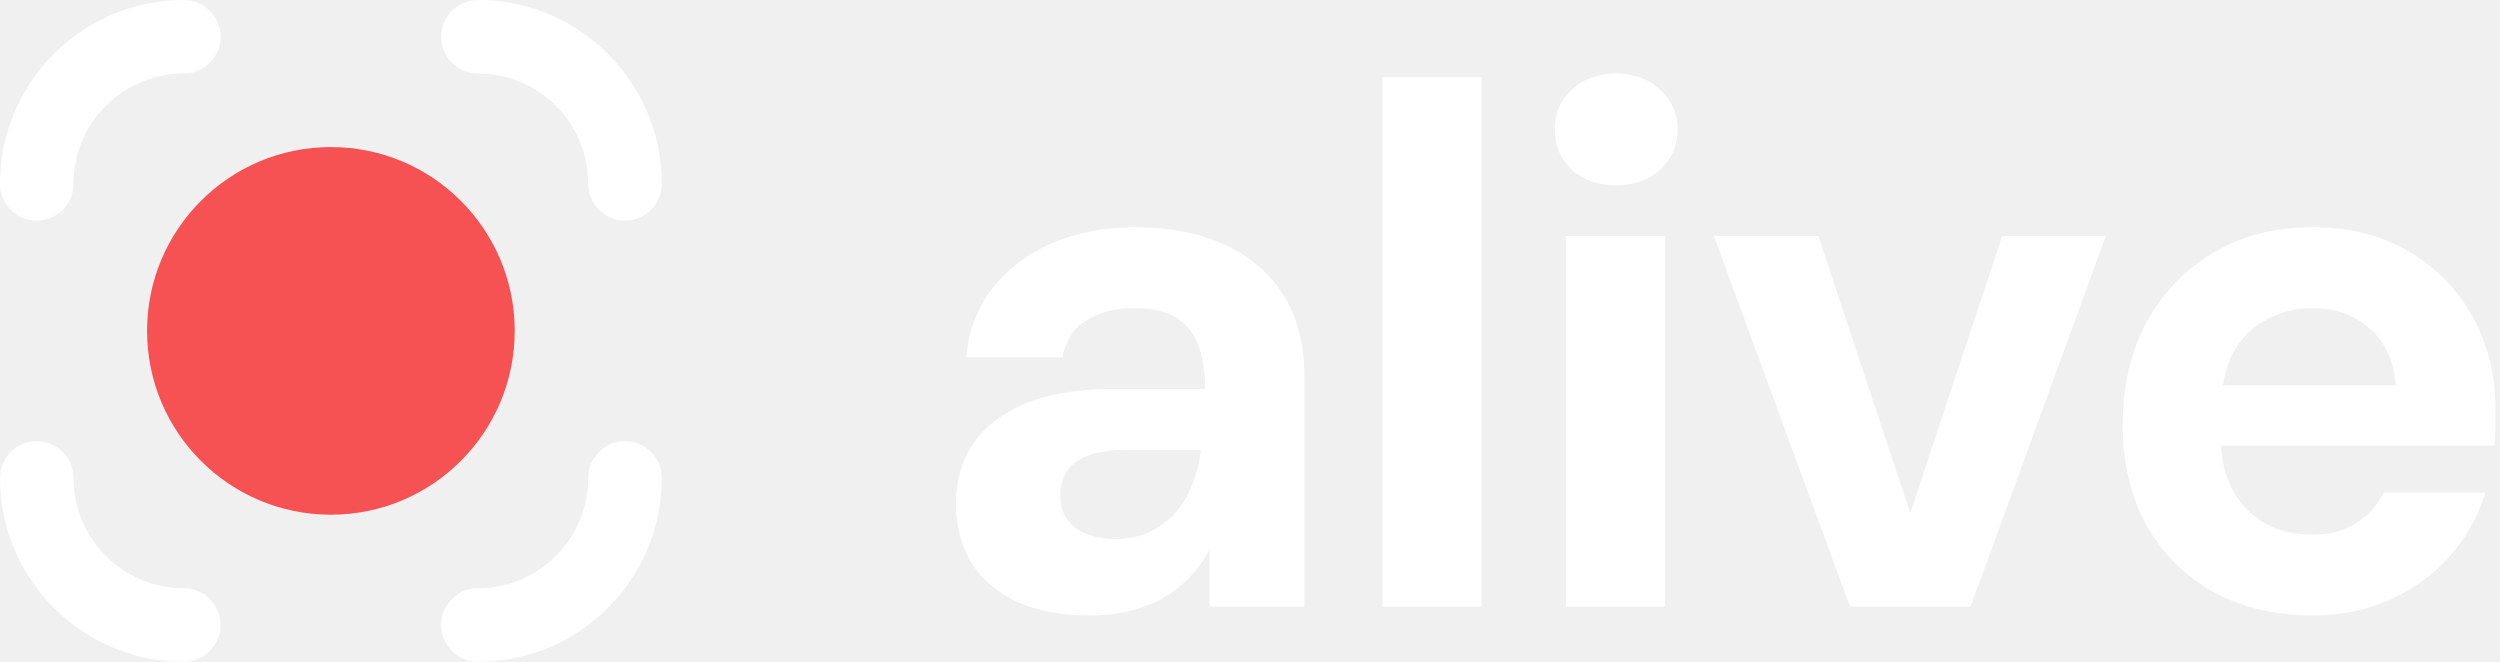
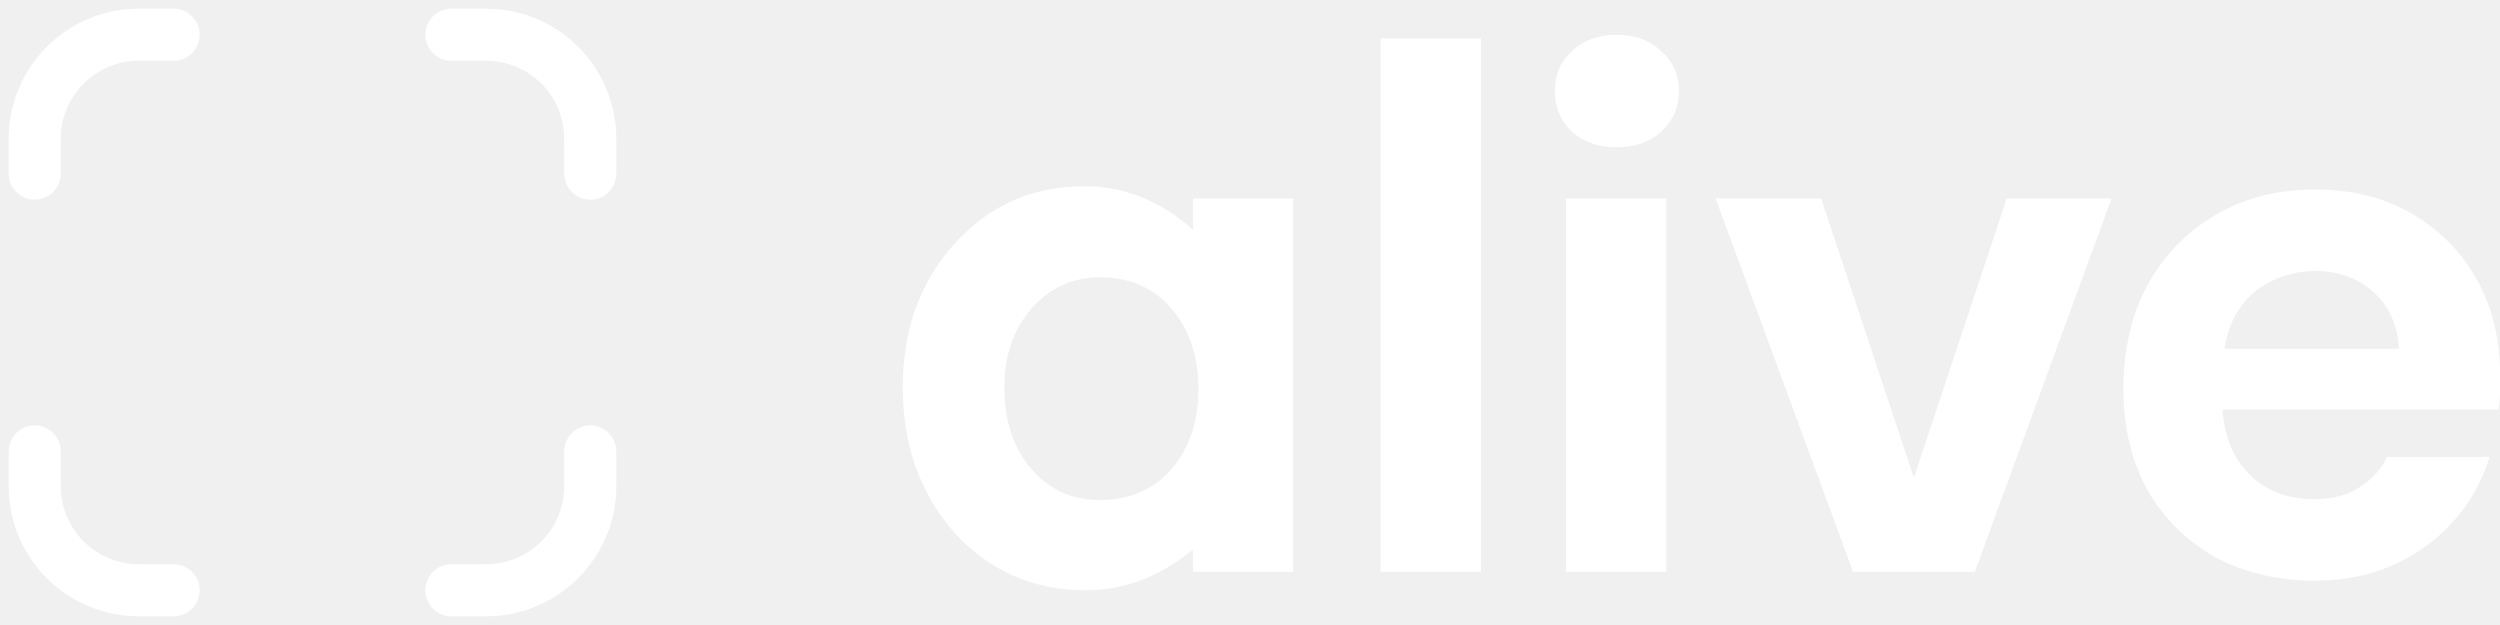
- <svg xmlns="http://www.w3.org/2000/svg" width="68" height="18" viewBox="0 0 68 18" fill="none">
-   <path fill-rule="evenodd" clip-rule="evenodd" d="M30.86 6.18C31.807 6.18 32.627 6.34 33.32 6.66C34.014 6.98 34.547 7.44 34.92 8.04C35.293 8.64 35.48 9.38 35.48 10.26V16.5H32.9V14.96C32.754 15.227 32.58 15.466 32.38 15.68C32.18 15.893 31.946 16.08 31.68 16.24C31.413 16.4 31.113 16.52 30.78 16.6C30.447 16.693 30.08 16.74 29.68 16.74C28.84 16.74 28.146 16.607 27.6 16.34C27.053 16.06 26.646 15.693 26.38 15.24C26.127 14.774 26 14.26 26 13.7C26 13.087 26.153 12.547 26.46 12.08C26.78 11.614 27.253 11.247 27.88 10.98C28.52 10.714 29.32 10.58 30.28 10.58H32.78C32.78 10.087 32.713 9.68 32.58 9.36C32.447 9.027 32.24 8.78 31.96 8.62C31.68 8.46 31.306 8.38 30.84 8.38C30.333 8.38 29.9 8.493 29.54 8.72C29.194 8.933 28.98 9.267 28.9 9.72H26.28C26.347 9 26.581 8.38 26.98 7.86C27.394 7.327 27.933 6.913 28.6 6.62C29.28 6.327 30.034 6.18 30.86 6.18ZM30.6 12.24C30.186 12.24 29.847 12.294 29.58 12.4C29.327 12.494 29.14 12.634 29.02 12.82C28.9 13.007 28.84 13.22 28.84 13.46C28.84 13.727 28.9 13.947 29.02 14.12C29.14 14.293 29.313 14.426 29.54 14.52C29.767 14.613 30.027 14.66 30.32 14.66C30.667 14.66 30.974 14.6 31.24 14.48C31.52 14.347 31.76 14.173 31.96 13.96C32.16 13.733 32.313 13.48 32.42 13.2C32.54 12.907 32.62 12.593 32.66 12.26V12.24H30.6Z" fill="white" />
-   <path fill-rule="evenodd" clip-rule="evenodd" d="M62.898 6.18C63.898 6.18 64.772 6.4 65.519 6.84C66.265 7.28 66.846 7.873 67.259 8.62C67.672 9.367 67.879 10.213 67.879 11.16V11.62C67.879 11.78 67.865 11.947 67.839 12.12H60.409C60.438 12.552 60.534 12.939 60.699 13.28C60.913 13.68 61.206 13.993 61.579 14.22C61.952 14.433 62.386 14.54 62.879 14.54C63.372 14.54 63.779 14.433 64.099 14.22C64.432 14.007 64.679 13.734 64.839 13.4H67.599C67.412 14.027 67.099 14.593 66.659 15.1C66.219 15.606 65.679 16.006 65.039 16.3C64.399 16.593 63.685 16.74 62.898 16.74C61.885 16.74 60.986 16.526 60.199 16.1C59.426 15.66 58.819 15.053 58.379 14.28C57.952 13.494 57.739 12.586 57.739 11.56C57.739 10.507 57.952 9.58 58.379 8.78C58.819 7.967 59.426 7.333 60.199 6.88C60.972 6.413 61.872 6.18 62.898 6.18ZM62.898 8.38C62.445 8.38 62.025 8.487 61.639 8.7C61.252 8.9 60.945 9.213 60.719 9.64C60.597 9.883 60.511 10.164 60.459 10.48H65.159C65.119 9.827 64.885 9.314 64.459 8.94C64.046 8.567 63.525 8.38 62.898 8.38Z" fill="white" />
-   <path d="M40.299 16.5H37.599V2.1H40.299V16.5Z" fill="white" />
-   <path d="M45.291 16.5H42.591V6.42H45.291V16.5Z" fill="white" />
-   <path d="M51.959 13.96L54.459 6.42H57.279L53.6 16.5H50.319L46.619 6.42H49.459L51.959 13.96Z" fill="white" />
-   <path d="M43.951 2C44.444 2 44.844 2.147 45.15 2.44C45.47 2.72 45.631 3.08 45.631 3.52C45.631 3.96 45.47 4.327 45.15 4.62C44.844 4.9 44.444 5.04 43.951 5.04C43.471 5.04 43.071 4.9 42.751 4.62C42.444 4.327 42.291 3.96 42.291 3.52C42.291 3.08 42.444 2.72 42.751 2.44C43.071 2.147 43.471 2 43.951 2Z" fill="white" />
-   <path d="M1 12C1.552 12 2 12.448 2 13C2 14.657 3.343 16 5 16C5.552 16 6 16.448 6 17C6 17.552 5.552 18 5 18C2.239 18 0 15.761 0 13C0 12.448 0.448 12 1 12Z" fill="white" />
-   <path d="M17 12C17.552 12 18 12.448 18 13C18 15.761 15.761 18 13 18C12.448 18 12 17.552 12 17C12 16.448 12.448 16 13 16C14.657 16 16 14.657 16 13C16 12.448 16.448 12 17 12Z" fill="white" />
-   <path d="M5 0C5.552 0 6 0.448 6 1C6 1.552 5.552 2 5 2C3.343 2 2 3.343 2 5C2 5.552 1.552 6 1 6C0.448 6 0 5.552 0 5C0 2.239 2.239 0 5 0Z" fill="white" />
-   <path d="M13 0C15.761 0 18 2.239 18 5C18 5.552 17.552 6 17 6C16.448 6 16 5.552 16 5C16 3.343 14.657 2 13 2C12.448 2 12 1.552 12 1C12 0.448 12.448 0 13 0Z" fill="white" />
-   <circle cx="9" cy="9" r="5" fill="#F65153" />
+ <svg xmlns="http://www.w3.org/2000/svg" width="72" height="18" viewBox="0 0 72 18" fill="none">
+   <path fill-rule="evenodd" clip-rule="evenodd" d="M66.672 5.458C67.742 5.458 68.677 5.693 69.475 6.162C70.274 6.632 70.895 7.265 71.337 8.061C71.779 8.858 72 9.761 72 10.771V11.261C72 11.432 71.986 11.61 71.957 11.795H64.01C64.041 12.256 64.144 12.668 64.32 13.032C64.548 13.459 64.862 13.793 65.261 14.034C65.661 14.262 66.124 14.376 66.652 14.376C67.179 14.376 67.614 14.262 67.956 14.034C68.313 13.807 68.577 13.516 68.748 13.16H71.7C71.501 13.829 71.166 14.433 70.695 14.973C70.225 15.513 69.647 15.94 68.962 16.253C68.278 16.566 67.514 16.723 66.672 16.723C65.589 16.723 64.627 16.494 63.785 16.04C62.958 15.57 62.309 14.924 61.838 14.099C61.382 13.26 61.154 12.292 61.154 11.197C61.154 10.074 61.382 9.085 61.838 8.232C62.309 7.365 62.958 6.689 63.785 6.205C64.612 5.708 65.575 5.458 66.672 5.458ZM66.672 7.805C66.188 7.805 65.739 7.919 65.325 8.147C64.912 8.36 64.583 8.694 64.341 9.149C64.211 9.408 64.119 9.708 64.063 10.046H69.091C69.048 9.349 68.798 8.801 68.342 8.403C67.9 8.005 67.343 7.805 66.672 7.805Z" fill="white" />
+   <path d="M42.649 16.467H39.761V1.106H42.649V16.467Z" fill="white" />
+   <path d="M47.989 16.467H45.1V5.715H47.989V16.467Z" fill="white" />
+   <path d="M55.121 13.757L57.795 5.715H60.812L56.876 16.467H53.367L49.41 5.715H52.447L55.121 13.757Z" fill="white" />
+   <path d="M46.556 1C47.083 1 47.511 1.157 47.838 1.47C48.181 1.768 48.352 2.152 48.352 2.621C48.352 3.09 48.181 3.482 47.838 3.795C47.511 4.093 47.083 4.243 46.556 4.243C46.042 4.243 45.614 4.093 45.272 3.795C44.944 3.482 44.78 3.09 44.78 2.621C44.78 2.152 44.944 1.768 45.272 1.47C45.614 1.157 46.042 1 46.556 1Z" fill="white" />
+   <path fill-rule="evenodd" clip-rule="evenodd" d="M31.227 5.364C32.384 5.364 33.429 5.788 34.361 6.618V5.715H37.242V16.467H34.361V15.824C33.412 16.601 32.389 17 31.293 17C29.763 17 28.489 16.445 27.486 15.339L27.484 15.337C26.492 14.211 26 12.809 26 11.144C26 9.507 26.493 8.128 27.486 7.024C28.481 5.919 29.732 5.364 31.227 5.364ZM31.687 7.986C30.901 7.986 30.248 8.279 29.717 8.875C29.191 9.481 28.925 10.233 28.925 11.144C28.925 12.124 29.187 12.903 29.696 13.499L29.898 13.711C30.384 14.172 30.97 14.4 31.665 14.4C32.524 14.4 33.204 14.107 33.723 13.529C34.246 12.924 34.514 12.153 34.514 11.198C34.514 10.242 34.246 9.469 33.721 8.865C33.201 8.28 32.529 7.986 31.687 7.986Z" fill="white" />
+   <g clip-path="url(#clip0_11941_268)">
+     <path d="M0.25 14V13C0.25 12.586 0.586 12.25 1 12.25C1.414 12.25 1.75 12.586 1.75 13V14C1.75 15.243 2.757 16.25 4 16.25H5C5.414 16.25 5.75 16.586 5.75 17C5.75 17.414 5.414 17.75 5 17.75H4C1.929 17.75 0.25 16.071 0.25 14ZM16.25 14V13C16.25 12.586 16.586 12.25 17 12.25C17.414 12.25 17.75 12.586 17.75 13V14C17.75 16.071 16.071 17.75 14 17.75H13C12.586 17.75 12.25 17.414 12.25 17C12.25 16.586 12.586 16.25 13 16.25H14C15.243 16.25 16.25 15.243 16.25 14ZM0.25 5V4C0.25 1.929 1.929 0.25 4 0.25H5C5.414 0.25 5.75 0.586 5.75 1C5.75 1.414 5.414 1.75 5 1.75H4C2.757 1.75 1.75 2.757 1.75 4V5C1.75 5.414 1.414 5.75 1 5.75C0.586 5.75 0.25 5.414 0.25 5ZM16.25 5V4C16.25 2.757 15.243 1.75 14 1.75H13C12.586 1.75 12.25 1.414 12.25 1C12.25 0.586 12.586 0.25 13 0.25H14C16.071 0.25 17.75 1.929 17.75 4V5C17.75 5.414 17.414 5.75 17 5.75C16.586 5.75 16.25 5.414 16.25 5Z" fill="white" />
+   </g>
+   <defs>
+     <clipPath id="clip0_11941_268">
+       <rect width="18" height="18" fill="white" />
+     </clipPath>
+   </defs>
</svg>
